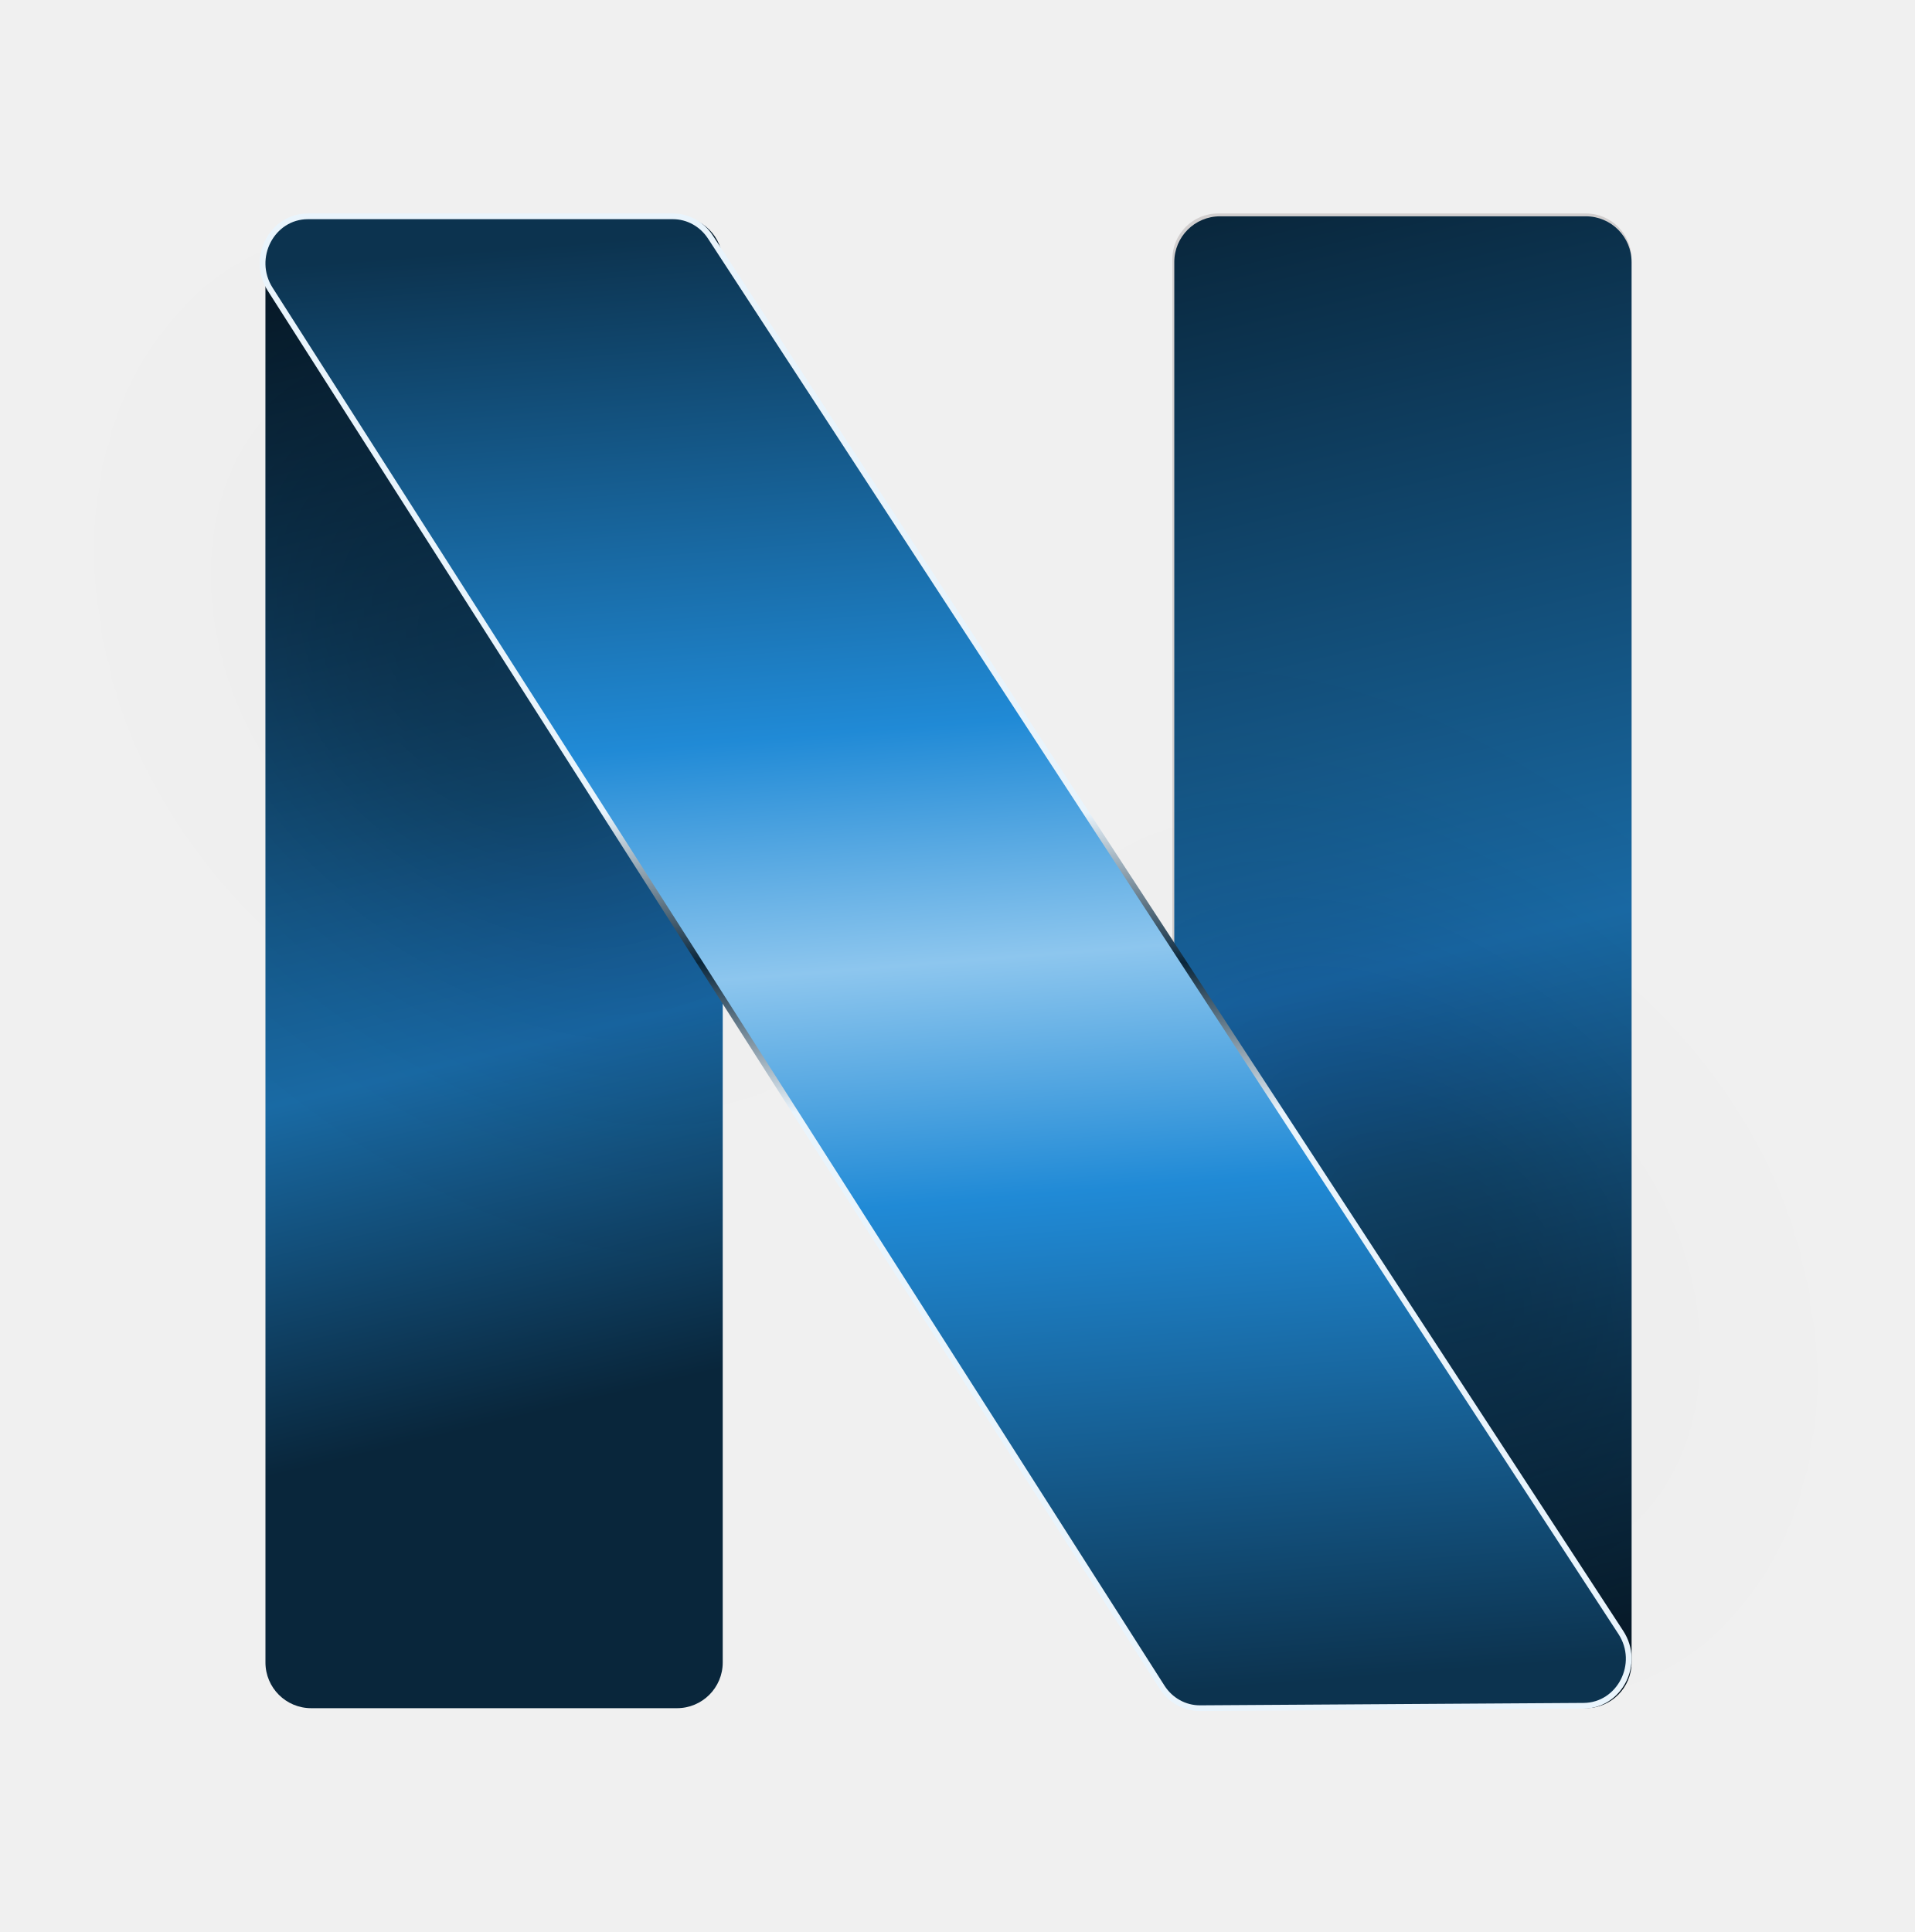
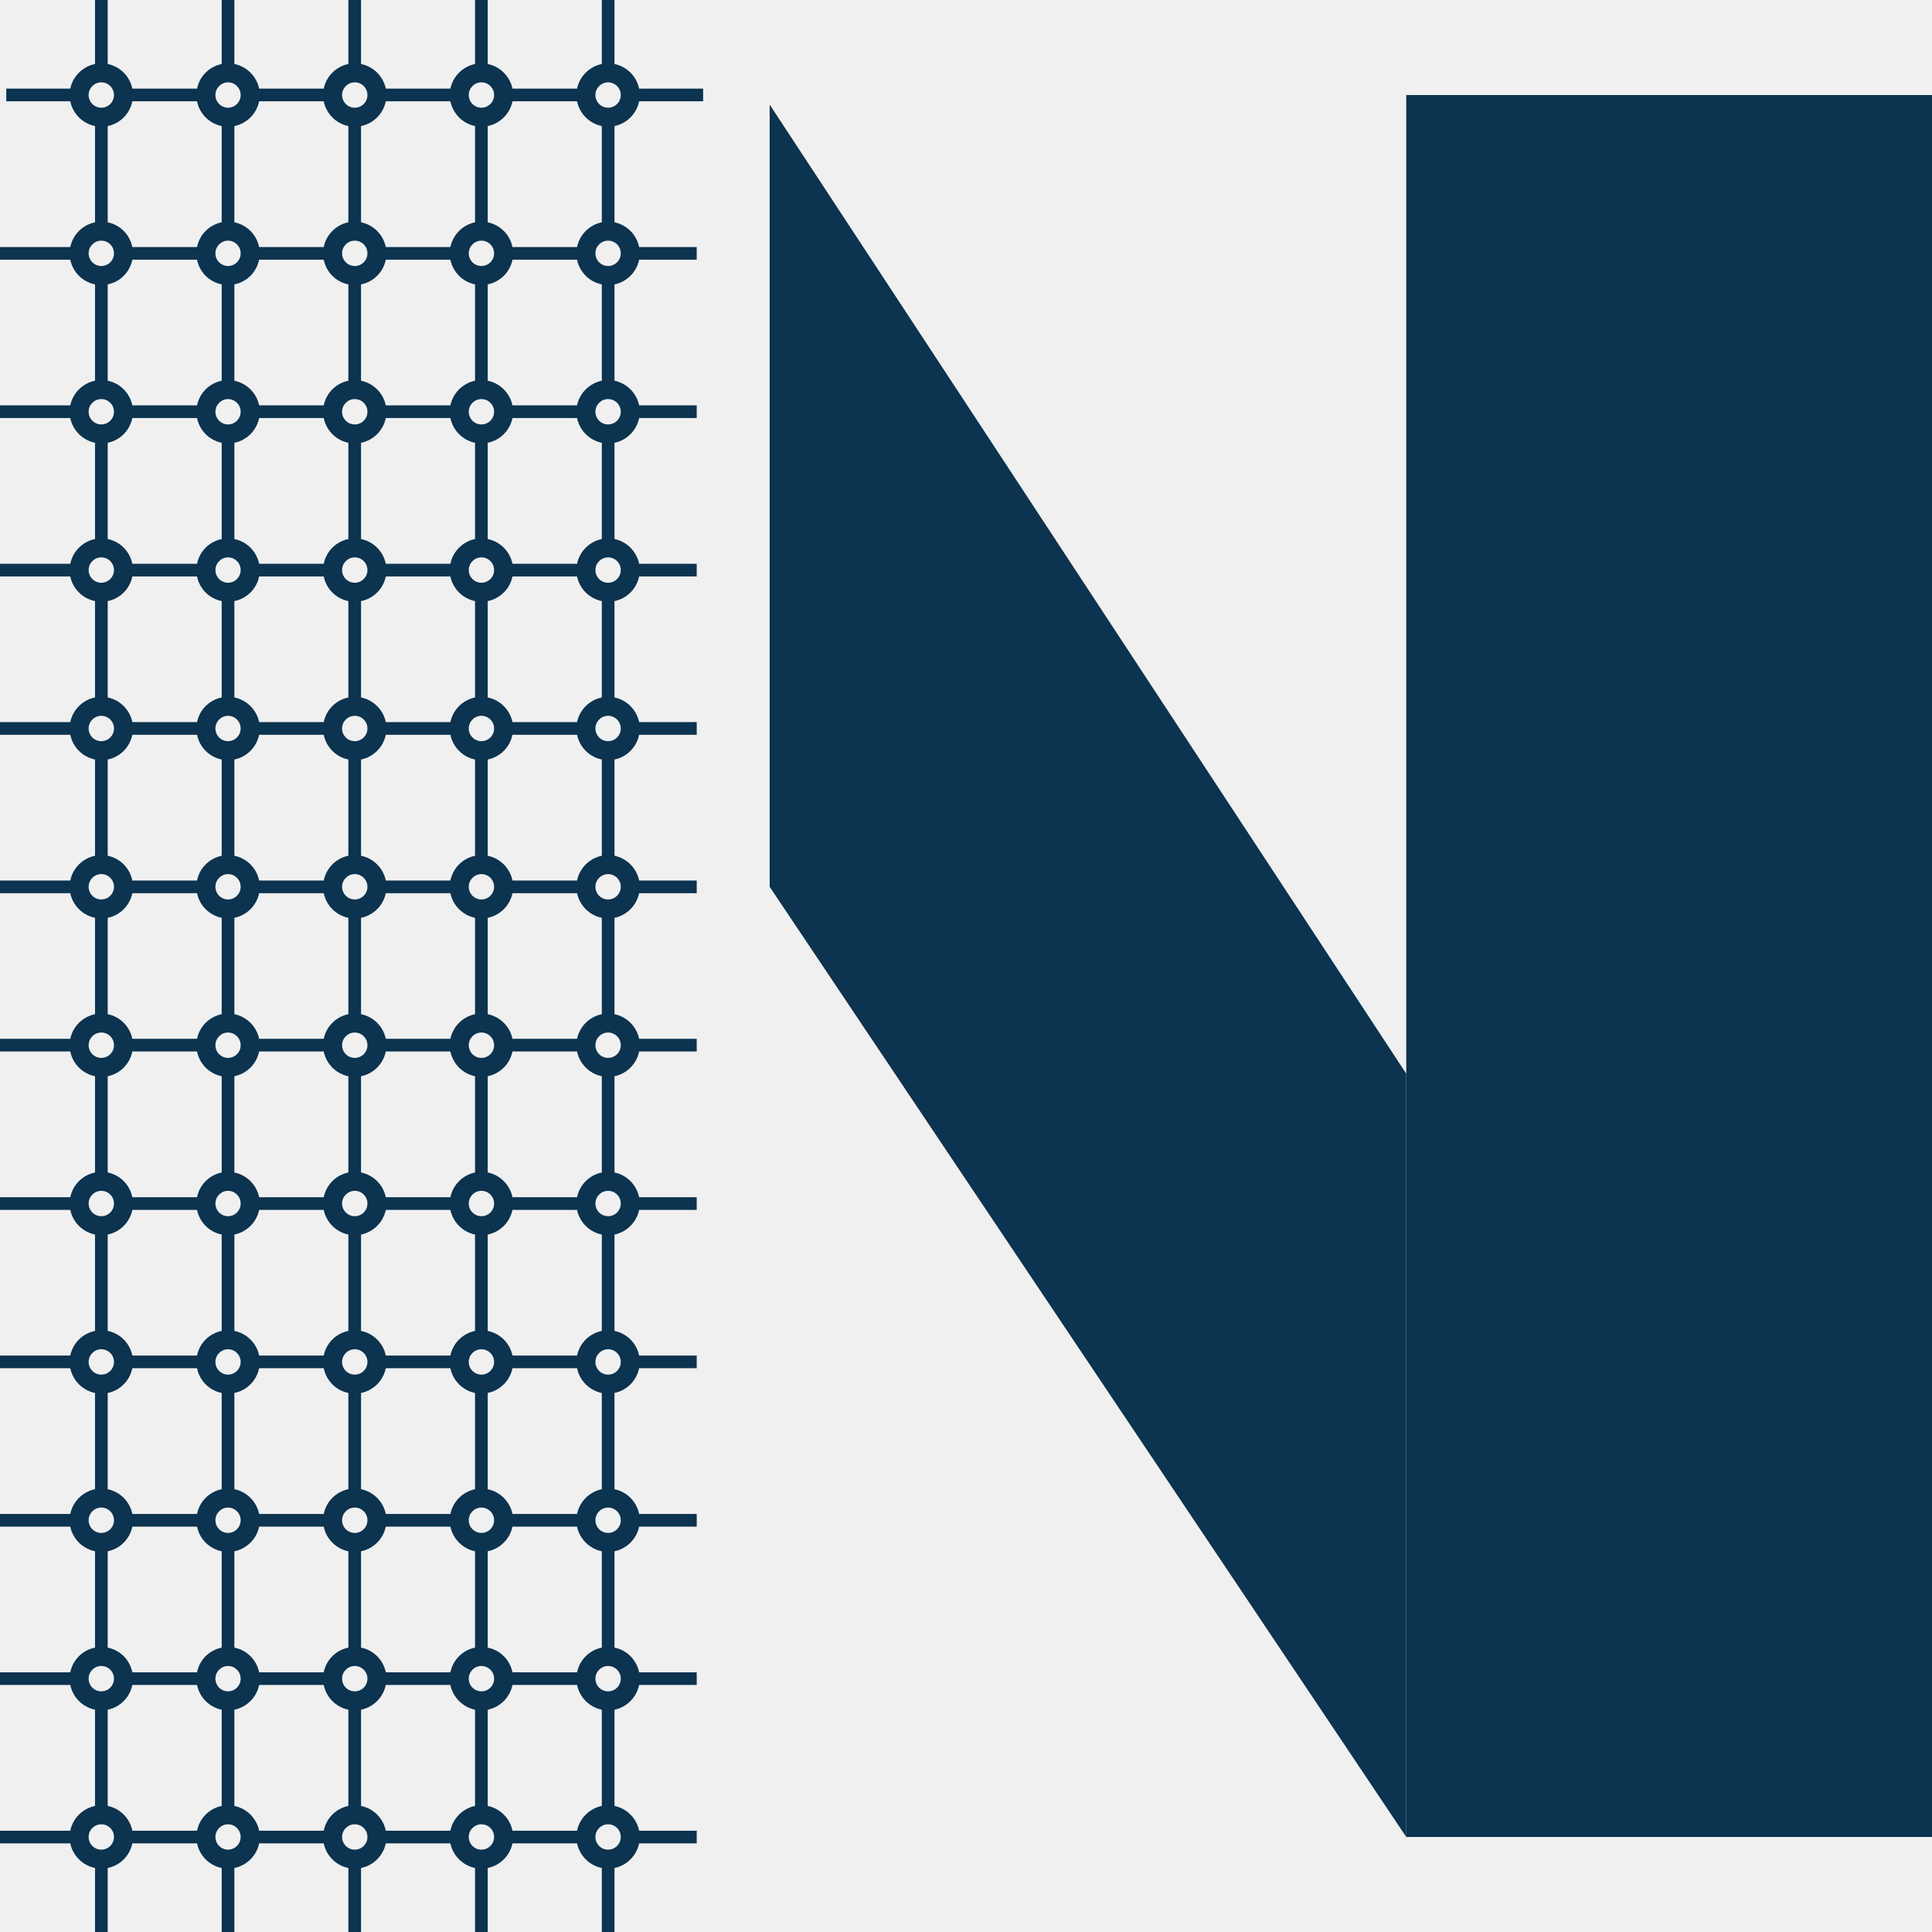
- <svg xmlns="http://www.w3.org/2000/svg" width="335" height="338" viewBox="0 0 335 338" fill="none">
-   <path d="M277.439 37.344H213.104C208.686 37.344 205.104 40.926 205.104 45.344V290.257C205.104 294.675 208.686 298.257 213.104 298.257H277.439C281.857 298.257 285.439 294.675 285.439 290.257V45.344C285.439 40.926 281.857 37.344 277.439 37.344Z" fill="#D2CFCF" />
-   <path d="M277.44 37.844H213.44C209.021 37.844 205.44 41.426 205.44 45.844V290.844C205.44 295.263 209.021 298.844 213.44 298.844H277.44C281.858 298.844 285.44 295.263 285.44 290.844V45.844C285.44 41.426 281.858 37.844 277.44 37.844Z" fill="url(#paint0_linear_932_42)" />
-   <path d="M118.44 37.844H54.44C50.021 37.844 46.44 41.426 46.44 45.844V290.844C46.44 295.263 50.021 298.844 54.44 298.844H118.44C122.858 298.844 126.44 295.263 126.44 290.844V45.844C126.44 41.426 122.858 37.844 118.44 37.844Z" fill="url(#paint1_linear_932_42)" />
-   <g filter="url(#filter0_f_932_42)" style="mix-blend-mode:overlay">
-     <path d="M274.393 227.759L195.063 156.017L274.393 277.386V227.759Z" fill="black" />
+ <svg xmlns="http://www.w3.org/2000/svg" width="16" height="16" viewBox="0 0 16 16" fill="none">
+   <g clip-path="url(#clip0_954_1126)">
+     <mask id="mask0_954_1126" style="mask-type:luminance" maskUnits="userSpaceOnUse" x="0" y="0" width="16" height="16">
+       <path d="M16 0H0V16H16V0Z" fill="white" />
+     </mask>
+     <g mask="url(#mask0_954_1126)">
+       <path d="M16 0.787H11.646V15.213H16V0.787Z" fill="#0C334F" />
+       <path d="M6.374 7.344L11.646 15.213V8.892L6.374 0.866V7.344Z" fill="#0C334F" />
+       <path d="M0.892 0.53C0.995 0.551 1.075 0.632 1.096 0.734H1.632C1.652 0.632 1.733 0.551 1.836 0.53V0H1.941V0.53C2.044 0.551 2.125 0.632 2.146 0.734H2.681C2.702 0.632 2.782 0.551 2.885 0.53V0H2.99V0.53C3.093 0.551 3.174 0.632 3.195 0.734H3.73C3.751 0.632 3.832 0.551 3.934 0.53V0H4.039V0.53C4.142 0.551 4.223 0.632 4.244 0.734H4.779C4.8 0.632 4.881 0.551 4.984 0.53V0H5.089V0.53C5.191 0.551 5.272 0.632 5.293 0.734H5.823V0.839H5.293C5.272 0.942 5.191 1.023 5.089 1.044V1.841C5.191 1.862 5.272 1.943 5.293 2.046H5.77V2.151H5.293C5.272 2.254 5.191 2.335 5.089 2.355V3.153C5.191 3.174 5.272 3.255 5.293 3.357H5.77V3.462H5.293C5.272 3.565 5.191 3.646 5.089 3.667V4.464C5.191 4.485 5.272 4.566 5.293 4.669H5.77V4.774H5.293C5.272 4.877 5.191 4.957 5.089 4.978V5.776C5.191 5.797 5.272 5.878 5.293 5.98H5.77V6.085H5.293C5.272 6.188 5.191 6.269 5.089 6.29V7.087C5.191 7.108 5.272 7.189 5.293 7.292H5.77V7.397H5.293C5.272 7.499 5.191 7.58 5.089 7.601V8.399C5.191 8.42 5.272 8.501 5.293 8.603H5.77V8.708H5.293C5.272 8.811 5.191 8.892 5.089 8.913V9.71C5.191 9.731 5.272 9.812 5.293 9.915H5.77V10.02H5.293C5.272 10.122 5.191 10.203 5.089 10.224V11.022C5.191 11.043 5.272 11.123 5.293 11.226H5.77V11.331H5.293C5.272 11.434 5.191 11.515 5.089 11.536V12.333C5.191 12.354 5.272 12.435 5.293 12.538H5.77V12.643H5.293C5.272 12.745 5.191 12.826 5.089 12.847V13.645C5.191 13.665 5.272 13.746 5.293 13.849H5.77V13.954H5.293C5.272 14.057 5.191 14.138 5.089 14.159V14.956C5.191 14.977 5.272 15.058 5.293 15.161H5.77V15.266H5.293C5.272 15.368 5.191 15.449 5.089 15.47V16H4.984V15.47C4.881 15.449 4.8 15.368 4.779 15.266H4.244C4.223 15.368 4.142 15.449 4.039 15.47V16H3.934V15.47C3.832 15.449 3.751 15.368 3.73 15.266H3.195C3.174 15.368 3.093 15.449 2.99 15.47V16H2.885V15.47C2.782 15.449 2.702 15.368 2.681 15.266H2.146C2.125 15.368 2.044 15.449 1.941 15.47V16H1.836V15.47C1.733 15.449 1.652 15.368 1.632 15.266H1.096C1.075 15.368 0.995 15.449 0.892 15.47V16H0.787V15.47C0.684 15.449 0.603 15.368 0.582 15.266H0V15.161H0.582C0.603 15.058 0.684 14.977 0.787 14.956V14.159C0.684 14.138 0.603 14.057 0.582 13.954H0V13.849H0.582C0.603 13.746 0.684 13.665 0.787 13.645V12.847C0.684 12.826 0.603 12.745 0.582 12.643H0V12.538H0.582C0.603 12.435 0.684 12.354 0.787 12.333V11.536C0.684 11.515 0.603 11.434 0.582 11.331H0V11.226H0.582C0.603 11.123 0.684 11.043 0.787 11.022V10.224C0.684 10.203 0.603 10.122 0.582 10.02H0V9.915H0.582C0.603 9.812 0.684 9.731 0.787 9.71V8.913C0.684 8.892 0.603 8.811 0.582 8.708H0V8.603H0.582C0.603 8.501 0.684 8.42 0.787 8.399V7.601C0.684 7.58 0.603 7.499 0.582 7.397H0V7.292H0.582C0.603 7.189 0.684 7.108 0.787 7.087V6.29C0.684 6.269 0.603 6.188 0.582 6.085H0V5.98H0.582C0.603 5.878 0.684 5.797 0.787 5.776V4.978C0.684 4.957 0.603 4.877 0.582 4.774H0V4.669H0.582C0.603 4.566 0.684 4.485 0.787 4.464V3.667C0.684 3.646 0.603 3.565 0.582 3.462H0V3.357H0.582C0.603 3.255 0.684 3.174 0.787 3.153V2.355C0.684 2.335 0.603 2.254 0.582 2.151H0V2.046H0.582C0.603 1.943 0.684 1.862 0.787 1.841V1.044C0.684 1.023 0.603 0.942 0.582 0.839H0.052V0.734H0.582C0.603 0.632 0.684 0.551 0.787 0.53V0H0.892V0.53ZM0.839 15.108C0.781 15.108 0.734 15.155 0.734 15.213C0.734 15.271 0.781 15.318 0.839 15.318C0.897 15.318 0.944 15.271 0.944 15.213C0.944 15.155 0.897 15.108 0.839 15.108ZM1.889 15.108C1.831 15.108 1.784 15.155 1.784 15.213C1.784 15.271 1.831 15.318 1.889 15.318C1.946 15.318 1.993 15.271 1.993 15.213C1.993 15.155 1.946 15.108 1.889 15.108ZM2.938 15.108C2.88 15.108 2.833 15.155 2.833 15.213C2.833 15.271 2.88 15.318 2.938 15.318C2.996 15.318 3.043 15.271 3.043 15.213C3.043 15.155 2.996 15.108 2.938 15.108ZM3.987 15.108C3.929 15.108 3.882 15.155 3.882 15.213C3.882 15.271 3.929 15.318 3.987 15.318C4.045 15.318 4.092 15.271 4.092 15.213C4.092 15.155 4.045 15.108 3.987 15.108ZM5.036 15.108C4.978 15.108 4.931 15.155 4.931 15.213C4.931 15.271 4.978 15.318 5.036 15.318C5.094 15.318 5.141 15.271 5.141 15.213C5.141 15.155 5.094 15.108 5.036 15.108ZM1.096 13.954C1.075 14.057 0.995 14.138 0.892 14.159V14.956C0.995 14.977 1.075 15.058 1.096 15.161H1.632C1.652 15.058 1.733 14.977 1.836 14.956V14.159C1.733 14.138 1.652 14.057 1.632 13.954H1.096ZM2.146 13.954C2.125 14.057 2.044 14.138 1.941 14.159V14.956C2.044 14.977 2.125 15.058 2.146 15.161H2.681C2.702 15.058 2.782 14.977 2.885 14.956V14.159C2.782 14.138 2.702 14.057 2.681 13.954H2.146ZM3.195 13.954C3.174 14.057 3.093 14.138 2.99 14.159V14.956C3.093 14.977 3.174 15.058 3.195 15.161H3.73C3.751 15.058 3.832 14.977 3.934 14.956V14.159C3.832 14.138 3.751 14.057 3.73 13.954H3.195ZM4.244 13.954C4.223 14.057 4.142 14.138 4.039 14.159V14.956C4.142 14.977 4.223 15.058 4.244 15.161H4.779C4.8 15.058 4.881 14.977 4.984 14.956V14.159C4.881 14.138 4.8 14.057 4.779 13.954H4.244ZM0.839 13.797C0.781 13.797 0.734 13.844 0.734 13.902C0.734 13.96 0.781 14.007 0.839 14.007C0.897 14.007 0.944 13.96 0.944 13.902C0.944 13.844 0.897 13.797 0.839 13.797ZM1.889 13.797C1.831 13.797 1.784 13.844 1.784 13.902C1.784 13.96 1.831 14.007 1.889 14.007C1.946 14.007 1.993 13.96 1.993 13.902C1.993 13.844 1.946 13.797 1.889 13.797ZM2.938 13.797C2.88 13.797 2.833 13.844 2.833 13.902C2.833 13.96 2.88 14.007 2.938 14.007C2.996 14.007 3.043 13.96 3.043 13.902C3.043 13.844 2.996 13.797 2.938 13.797ZM3.987 13.797C3.929 13.797 3.882 13.844 3.882 13.902C3.882 13.96 3.929 14.007 3.987 14.007C4.045 14.007 4.092 13.96 4.092 13.902C4.092 13.844 4.045 13.797 3.987 13.797ZM5.036 13.797C4.978 13.797 4.931 13.844 4.931 13.902C4.931 13.96 4.978 14.007 5.036 14.007C5.094 14.007 5.141 13.96 5.141 13.902C5.141 13.844 5.094 13.797 5.036 13.797ZM1.096 12.643C1.075 12.745 0.995 12.826 0.892 12.847V13.645C0.995 13.665 1.075 13.746 1.096 13.849H1.632C1.652 13.746 1.733 13.665 1.836 13.645V12.847C1.733 12.826 1.652 12.745 1.632 12.643H1.096ZM2.146 12.643C2.125 12.745 2.044 12.826 1.941 12.847V13.645C2.044 13.665 2.125 13.746 2.146 13.849H2.681C2.702 13.746 2.782 13.665 2.885 13.645V12.847C2.782 12.826 2.702 12.745 2.681 12.643H2.146ZM3.195 12.643C3.174 12.745 3.093 12.826 2.99 12.847V13.645C3.093 13.665 3.174 13.746 3.195 13.849H3.73C3.751 13.746 3.832 13.665 3.934 13.645V12.847C3.832 12.826 3.751 12.745 3.73 12.643H3.195ZM4.244 12.643C4.223 12.745 4.142 12.826 4.039 12.847V13.645C4.142 13.665 4.223 13.746 4.244 13.849H4.779C4.8 13.746 4.881 13.665 4.984 13.645V12.847C4.881 12.826 4.8 12.745 4.779 12.643H4.244ZM0.839 12.485C0.781 12.485 0.734 12.532 0.734 12.59C0.734 12.648 0.781 12.695 0.839 12.695C0.897 12.695 0.944 12.648 0.944 12.59C0.944 12.532 0.897 12.485 0.839 12.485ZM1.889 12.485C1.831 12.485 1.784 12.532 1.784 12.59C1.784 12.648 1.831 12.695 1.889 12.695C1.946 12.695 1.993 12.648 1.993 12.59C1.993 12.532 1.946 12.485 1.889 12.485ZM2.938 12.485C2.88 12.485 2.833 12.532 2.833 12.59C2.833 12.648 2.88 12.695 2.938 12.695C2.996 12.695 3.043 12.648 3.043 12.59C3.043 12.532 2.996 12.485 2.938 12.485ZM3.987 12.485C3.929 12.485 3.882 12.532 3.882 12.59C3.882 12.648 3.929 12.695 3.987 12.695C4.045 12.695 4.092 12.648 4.092 12.59C4.092 12.532 4.045 12.485 3.987 12.485ZM5.036 12.485C4.978 12.485 4.931 12.532 4.931 12.59C4.931 12.648 4.978 12.695 5.036 12.695C5.094 12.695 5.141 12.648 5.141 12.59C5.141 12.532 5.094 12.485 5.036 12.485ZM1.096 11.331C1.075 11.434 0.995 11.515 0.892 11.536V12.333C0.995 12.354 1.075 12.435 1.096 12.538H1.632C1.652 12.435 1.733 12.354 1.836 12.333V11.536C1.733 11.515 1.652 11.434 1.632 11.331H1.096ZM2.146 11.331C2.125 11.434 2.044 11.515 1.941 11.536V12.333C2.044 12.354 2.125 12.435 2.146 12.538H2.681C2.702 12.435 2.782 12.354 2.885 12.333V11.536C2.782 11.515 2.702 11.434 2.681 11.331H2.146ZM3.195 11.331C3.174 11.434 3.093 11.515 2.99 11.536V12.333C3.093 12.354 3.174 12.435 3.195 12.538H3.73C3.751 12.435 3.832 12.354 3.934 12.333V11.536C3.832 11.515 3.751 11.434 3.73 11.331H3.195ZM4.244 11.331C4.223 11.434 4.142 11.515 4.039 11.536V12.333C4.142 12.354 4.223 12.435 4.244 12.538H4.779C4.8 12.435 4.881 12.354 4.984 12.333V11.536C4.881 11.515 4.8 11.434 4.779 11.331H4.244ZM0.839 11.174C0.781 11.174 0.734 11.221 0.734 11.279C0.734 11.337 0.781 11.384 0.839 11.384C0.897 11.384 0.944 11.337 0.944 11.279C0.944 11.221 0.897 11.174 0.839 11.174ZM1.889 11.174C1.831 11.174 1.784 11.221 1.784 11.279C1.784 11.337 1.831 11.384 1.889 11.384C1.946 11.384 1.993 11.337 1.993 11.279C1.993 11.221 1.946 11.174 1.889 11.174ZM2.938 11.174C2.88 11.174 2.833 11.221 2.833 11.279C2.833 11.337 2.88 11.384 2.938 11.384C2.996 11.384 3.043 11.337 3.043 11.279C3.043 11.221 2.996 11.174 2.938 11.174ZM3.987 11.174C3.929 11.174 3.882 11.221 3.882 11.279C3.882 11.337 3.929 11.384 3.987 11.384C4.045 11.384 4.092 11.337 4.092 11.279C4.092 11.221 4.045 11.174 3.987 11.174ZM5.036 11.174C4.978 11.174 4.931 11.221 4.931 11.279C4.931 11.337 4.978 11.384 5.036 11.384C5.094 11.384 5.141 11.337 5.141 11.279C5.141 11.221 5.094 11.174 5.036 11.174ZM1.096 10.02C1.075 10.122 0.995 10.203 0.892 10.224V11.022C0.995 11.043 1.075 11.123 1.096 11.226H1.632C1.652 11.123 1.733 11.043 1.836 11.022V10.224C1.733 10.203 1.652 10.122 1.632 10.02H1.096ZM2.146 10.02C2.125 10.122 2.044 10.203 1.941 10.224V11.022C2.044 11.043 2.125 11.123 2.146 11.226H2.681C2.702 11.123 2.782 11.043 2.885 11.022V10.224C2.782 10.203 2.702 10.122 2.681 10.02H2.146ZM3.195 10.02C3.174 10.122 3.093 10.203 2.99 10.224V11.022C3.093 11.043 3.174 11.123 3.195 11.226H3.73C3.751 11.123 3.832 11.043 3.934 11.022V10.224C3.832 10.203 3.751 10.122 3.73 10.02H3.195ZM4.244 10.02C4.223 10.122 4.142 10.203 4.039 10.224V11.022C4.142 11.043 4.223 11.123 4.244 11.226H4.779C4.8 11.123 4.881 11.043 4.984 11.022V10.224C4.881 10.203 4.8 10.122 4.779 10.02H4.244ZM0.839 9.862C0.781 9.862 0.734 9.909 0.734 9.967C0.734 10.025 0.781 10.072 0.839 10.072C0.897 10.072 0.944 10.025 0.944 9.967C0.944 9.909 0.897 9.862 0.839 9.862ZM1.889 9.862C1.831 9.862 1.784 9.909 1.784 9.967C1.784 10.025 1.831 10.072 1.889 10.072C1.946 10.072 1.993 10.025 1.993 9.967C1.993 9.909 1.946 9.862 1.889 9.862ZM2.938 9.862C2.88 9.862 2.833 9.909 2.833 9.967C2.833 10.025 2.88 10.072 2.938 10.072C2.996 10.072 3.043 10.025 3.043 9.967C3.043 9.909 2.996 9.862 2.938 9.862ZM3.987 9.862C3.929 9.862 3.882 9.909 3.882 9.967C3.882 10.025 3.929 10.072 3.987 10.072C4.045 10.072 4.092 10.025 4.092 9.967C4.092 9.909 4.045 9.862 3.987 9.862ZM5.036 9.862C4.978 9.862 4.931 9.909 4.931 9.967C4.931 10.025 4.978 10.072 5.036 10.072C5.094 10.072 5.141 10.025 5.141 9.967C5.141 9.909 5.094 9.862 5.036 9.862ZM1.096 8.708C1.075 8.811 0.995 8.892 0.892 8.913V9.71C0.995 9.731 1.075 9.812 1.096 9.915H1.632C1.652 9.812 1.733 9.731 1.836 9.71V8.913C1.733 8.892 1.652 8.811 1.632 8.708H1.096ZM2.146 8.708C2.125 8.811 2.044 8.892 1.941 8.913V9.71C2.044 9.731 2.125 9.812 2.146 9.915H2.681C2.702 9.812 2.782 9.731 2.885 9.71V8.913C2.782 8.892 2.702 8.811 2.681 8.708H2.146ZM3.195 8.708C3.174 8.811 3.093 8.892 2.99 8.913V9.71C3.093 9.731 3.174 9.812 3.195 9.915H3.73C3.751 9.812 3.832 9.731 3.934 9.71V8.913C3.832 8.892 3.751 8.811 3.73 8.708H3.195ZM4.244 8.708C4.223 8.811 4.142 8.892 4.039 8.913V9.71C4.142 9.731 4.223 9.812 4.244 9.915H4.779C4.8 9.812 4.881 9.731 4.984 9.71V8.913C4.881 8.892 4.8 8.811 4.779 8.708H4.244ZM0.839 8.551C0.781 8.551 0.734 8.598 0.734 8.656C0.734 8.714 0.781 8.761 0.839 8.761C0.897 8.761 0.944 8.714 0.944 8.656C0.944 8.598 0.897 8.551 0.839 8.551ZM1.889 8.551C1.831 8.551 1.784 8.598 1.784 8.656C1.784 8.714 1.831 8.761 1.889 8.761C1.946 8.761 1.993 8.714 1.993 8.656C1.993 8.598 1.946 8.551 1.889 8.551ZM2.938 8.551C2.88 8.551 2.833 8.598 2.833 8.656C2.833 8.714 2.88 8.761 2.938 8.761C2.996 8.761 3.043 8.714 3.043 8.656C3.043 8.598 2.996 8.551 2.938 8.551ZM3.987 8.551C3.929 8.551 3.882 8.598 3.882 8.656C3.882 8.714 3.929 8.761 3.987 8.761C4.045 8.761 4.092 8.714 4.092 8.656C4.092 8.598 4.045 8.551 3.987 8.551ZM5.036 8.551C4.978 8.551 4.931 8.598 4.931 8.656C4.931 8.714 4.978 8.761 5.036 8.761C5.094 8.761 5.141 8.714 5.141 8.656C5.141 8.598 5.094 8.551 5.036 8.551ZM1.096 7.397C1.075 7.499 0.995 7.58 0.892 7.601V8.399C0.995 8.42 1.075 8.501 1.096 8.603H1.632C1.652 8.501 1.733 8.42 1.836 8.399V7.601C1.733 7.58 1.652 7.499 1.632 7.397H1.096ZM2.146 7.397C2.125 7.499 2.044 7.58 1.941 7.601V8.399C2.044 8.42 2.125 8.501 2.146 8.603H2.681C2.702 8.501 2.782 8.42 2.885 8.399V7.601C2.782 7.58 2.702 7.499 2.681 7.397H2.146ZM3.195 7.397C3.174 7.499 3.093 7.58 2.99 7.601V8.399C3.093 8.42 3.174 8.501 3.195 8.603H3.73C3.751 8.501 3.832 8.42 3.934 8.399V7.601C3.832 7.58 3.751 7.499 3.73 7.397H3.195ZM4.244 7.397C4.223 7.499 4.142 7.58 4.039 7.601V8.399C4.142 8.42 4.223 8.501 4.244 8.603H4.779C4.8 8.501 4.881 8.42 4.984 8.399V7.601C4.881 7.58 4.8 7.499 4.779 7.397H4.244ZM0.839 7.239C0.781 7.239 0.734 7.286 0.734 7.344C0.734 7.402 0.781 7.449 0.839 7.449C0.897 7.449 0.944 7.402 0.944 7.344C0.944 7.286 0.897 7.239 0.839 7.239ZM1.889 7.239C1.831 7.239 1.784 7.286 1.784 7.344C1.784 7.402 1.831 7.449 1.889 7.449C1.946 7.449 1.993 7.402 1.993 7.344C1.993 7.286 1.946 7.239 1.889 7.239ZM2.938 7.239C2.88 7.239 2.833 7.286 2.833 7.344C2.833 7.402 2.88 7.449 2.938 7.449C2.996 7.449 3.043 7.402 3.043 7.344C3.043 7.286 2.996 7.239 2.938 7.239ZM3.987 7.239C3.929 7.239 3.882 7.286 3.882 7.344C3.882 7.402 3.929 7.449 3.987 7.449C4.045 7.449 4.092 7.402 4.092 7.344C4.092 7.286 4.045 7.239 3.987 7.239ZM5.036 7.239C4.978 7.239 4.931 7.286 4.931 7.344C4.931 7.402 4.978 7.449 5.036 7.449C5.094 7.449 5.141 7.402 5.141 7.344C5.141 7.286 5.094 7.239 5.036 7.239ZM1.096 6.085C1.075 6.188 0.995 6.269 0.892 6.29V7.087C0.995 7.108 1.075 7.189 1.096 7.292H1.632C1.652 7.189 1.733 7.108 1.836 7.087V6.29C1.733 6.269 1.652 6.188 1.632 6.085H1.096ZM2.146 6.085C2.125 6.188 2.044 6.269 1.941 6.29V7.087C2.044 7.108 2.125 7.189 2.146 7.292H2.681C2.702 7.189 2.782 7.108 2.885 7.087V6.29C2.782 6.269 2.702 6.188 2.681 6.085H2.146ZM3.195 6.085C3.174 6.188 3.093 6.269 2.99 6.29V7.087C3.093 7.108 3.174 7.189 3.195 7.292H3.73C3.751 7.189 3.832 7.108 3.934 7.087V6.29C3.832 6.269 3.751 6.188 3.73 6.085H3.195ZM4.244 6.085C4.223 6.188 4.142 6.269 4.039 6.29V7.087C4.142 7.108 4.223 7.189 4.244 7.292H4.779C4.8 7.189 4.881 7.108 4.984 7.087V6.29C4.881 6.269 4.8 6.188 4.779 6.085H4.244ZM0.839 5.928C0.781 5.928 0.734 5.975 0.734 6.033C0.734 6.091 0.781 6.138 0.839 6.138C0.897 6.138 0.944 6.091 0.944 6.033C0.944 5.975 0.897 5.928 0.839 5.928ZM1.889 5.928C1.831 5.928 1.784 5.975 1.784 6.033C1.784 6.091 1.831 6.138 1.889 6.138C1.946 6.138 1.993 6.091 1.993 6.033C1.993 5.975 1.946 5.928 1.889 5.928ZM2.938 5.928C2.88 5.928 2.833 5.975 2.833 6.033C2.833 6.091 2.88 6.138 2.938 6.138C2.996 6.138 3.043 6.091 3.043 6.033C3.043 5.975 2.996 5.928 2.938 5.928ZM3.987 5.928C3.929 5.928 3.882 5.975 3.882 6.033C3.882 6.091 3.929 6.138 3.987 6.138C4.045 6.138 4.092 6.091 4.092 6.033C4.092 5.975 4.045 5.928 3.987 5.928ZM5.036 5.928C4.978 5.928 4.931 5.975 4.931 6.033C4.931 6.091 4.978 6.138 5.036 6.138C5.094 6.138 5.141 6.091 5.141 6.033C5.141 5.975 5.094 5.928 5.036 5.928ZM1.096 4.774C1.075 4.877 0.995 4.957 0.892 4.978V5.776C0.995 5.797 1.075 5.878 1.096 5.98H1.632C1.652 5.878 1.733 5.797 1.836 5.776V4.978C1.733 4.957 1.652 4.877 1.632 4.774H1.096ZM2.146 4.774C2.125 4.877 2.044 4.957 1.941 4.978V5.776C2.044 5.797 2.125 5.878 2.146 5.98H2.681C2.702 5.878 2.782 5.797 2.885 5.776V4.978C2.782 4.957 2.702 4.877 2.681 4.774H2.146ZM3.195 4.774C3.174 4.877 3.093 4.957 2.99 4.978V5.776C3.093 5.797 3.174 5.878 3.195 5.98H3.73C3.751 5.878 3.832 5.797 3.934 5.776V4.978C3.832 4.957 3.751 4.877 3.73 4.774H3.195ZM4.244 4.774C4.223 4.877 4.142 4.957 4.039 4.978V5.776C4.142 5.797 4.223 5.878 4.244 5.98H4.779C4.8 5.878 4.881 5.797 4.984 5.776V4.978C4.881 4.957 4.8 4.877 4.779 4.774H4.244ZM0.839 4.616C0.781 4.616 0.734 4.663 0.734 4.721C0.734 4.779 0.781 4.826 0.839 4.826C0.897 4.826 0.944 4.779 0.944 4.721C0.944 4.663 0.897 4.616 0.839 4.616ZM1.889 4.616C1.831 4.616 1.784 4.663 1.784 4.721C1.784 4.779 1.831 4.826 1.889 4.826C1.946 4.826 1.993 4.779 1.993 4.721C1.993 4.663 1.946 4.616 1.889 4.616ZM2.938 4.616C2.88 4.616 2.833 4.663 2.833 4.721C2.833 4.779 2.88 4.826 2.938 4.826C2.996 4.826 3.043 4.779 3.043 4.721C3.043 4.663 2.996 4.616 2.938 4.616ZM3.987 4.616C3.929 4.616 3.882 4.663 3.882 4.721C3.882 4.779 3.929 4.826 3.987 4.826C4.045 4.826 4.092 4.779 4.092 4.721C4.092 4.663 4.045 4.616 3.987 4.616ZM5.036 4.616C4.978 4.616 4.931 4.663 4.931 4.721C4.931 4.779 4.978 4.826 5.036 4.826C5.094 4.826 5.141 4.779 5.141 4.721C5.141 4.663 5.094 4.616 5.036 4.616ZM1.096 3.462C1.075 3.565 0.995 3.646 0.892 3.667V4.464C0.995 4.485 1.075 4.566 1.096 4.669H1.632C1.652 4.566 1.733 4.485 1.836 4.464V3.667C1.733 3.646 1.652 3.565 1.632 3.462H1.096ZM2.146 3.462C2.125 3.565 2.044 3.646 1.941 3.667V4.464C2.044 4.485 2.125 4.566 2.146 4.669H2.681C2.702 4.566 2.782 4.485 2.885 4.464V3.667C2.782 3.646 2.702 3.565 2.681 3.462H2.146ZM3.195 3.462C3.174 3.565 3.093 3.646 2.99 3.667V4.464C3.093 4.485 3.174 4.566 3.195 4.669H3.73C3.751 4.566 3.832 4.485 3.934 4.464V3.667C3.832 3.646 3.751 3.565 3.73 3.462H3.195ZM4.244 3.462C4.223 3.565 4.142 3.646 4.039 3.667V4.464C4.142 4.485 4.223 4.566 4.244 4.669H4.779C4.8 4.566 4.881 4.485 4.984 4.464V3.667C4.881 3.646 4.8 3.565 4.779 3.462H4.244ZM0.839 3.305C0.781 3.305 0.734 3.352 0.734 3.41C0.734 3.468 0.781 3.515 0.839 3.515C0.897 3.515 0.944 3.468 0.944 3.41C0.944 3.352 0.897 3.305 0.839 3.305ZM1.889 3.305C1.831 3.305 1.784 3.352 1.784 3.41C1.784 3.468 1.831 3.515 1.889 3.515C1.946 3.515 1.993 3.468 1.993 3.41C1.993 3.352 1.946 3.305 1.889 3.305ZM2.938 3.305C2.88 3.305 2.833 3.352 2.833 3.41C2.833 3.468 2.88 3.515 2.938 3.515C2.996 3.515 3.043 3.468 3.043 3.41C3.043 3.352 2.996 3.305 2.938 3.305ZM3.987 3.305C3.929 3.305 3.882 3.352 3.882 3.41C3.882 3.468 3.929 3.515 3.987 3.515C4.045 3.515 4.092 3.468 4.092 3.41C4.092 3.352 4.045 3.305 3.987 3.305ZM5.036 3.305C4.978 3.305 4.931 3.352 4.931 3.41C4.931 3.468 4.978 3.515 5.036 3.515C5.094 3.515 5.141 3.468 5.141 3.41C5.141 3.352 5.094 3.305 5.036 3.305ZM1.096 2.151C1.075 2.254 0.995 2.335 0.892 2.355V3.153C0.995 3.174 1.075 3.255 1.096 3.357H1.632C1.652 3.255 1.733 3.174 1.836 3.153V2.355C1.733 2.335 1.652 2.254 1.632 2.151H1.096ZM2.146 2.151C2.125 2.254 2.044 2.335 1.941 2.355V3.153C2.044 3.174 2.125 3.255 2.146 3.357H2.681C2.702 3.255 2.782 3.174 2.885 3.153V2.355C2.782 2.335 2.702 2.254 2.681 2.151H2.146ZM3.195 2.151C3.174 2.254 3.093 2.335 2.99 2.355V3.153C3.093 3.174 3.174 3.255 3.195 3.357H3.73C3.751 3.255 3.832 3.174 3.934 3.153V2.355C3.832 2.335 3.751 2.254 3.73 2.151H3.195ZM4.244 2.151C4.223 2.254 4.142 2.335 4.039 2.355V3.153C4.142 3.174 4.223 3.255 4.244 3.357H4.779C4.8 3.255 4.881 3.174 4.984 3.153V2.355C4.881 2.335 4.8 2.254 4.779 2.151H4.244ZM0.839 1.993C0.781 1.993 0.734 2.04 0.734 2.098C0.734 2.156 0.781 2.203 0.839 2.203C0.897 2.203 0.944 2.156 0.944 2.098C0.944 2.04 0.897 1.993 0.839 1.993ZM1.889 1.993C1.831 1.993 1.784 2.04 1.784 2.098C1.784 2.156 1.831 2.203 1.889 2.203C1.946 2.203 1.993 2.156 1.993 2.098C1.993 2.04 1.946 1.993 1.889 1.993ZM2.938 1.993C2.88 1.993 2.833 2.04 2.833 2.098C2.833 2.156 2.88 2.203 2.938 2.203C2.996 2.203 3.043 2.156 3.043 2.098C3.043 2.04 2.996 1.993 2.938 1.993ZM3.987 1.993C3.929 1.993 3.882 2.04 3.882 2.098C3.882 2.156 3.929 2.203 3.987 2.203C4.045 2.203 4.092 2.156 4.092 2.098C4.092 2.04 4.045 1.993 3.987 1.993ZM5.036 1.993C4.978 1.993 4.931 2.04 4.931 2.098C4.931 2.156 4.978 2.203 5.036 2.203C5.094 2.203 5.141 2.156 5.141 2.098C5.141 2.04 5.094 1.993 5.036 1.993ZM1.096 0.839C1.075 0.942 0.995 1.023 0.892 1.044V1.841C0.995 1.862 1.075 1.943 1.096 2.046H1.632C1.652 1.943 1.733 1.862 1.836 1.841V1.044C1.733 1.023 1.652 0.942 1.632 0.839H1.096ZM2.146 0.839C2.125 0.942 2.044 1.023 1.941 1.044V1.841C2.044 1.862 2.125 1.943 2.146 2.046H2.681C2.702 1.943 2.782 1.862 2.885 1.841V1.044C2.782 1.023 2.702 0.942 2.681 0.839H2.146ZM3.195 0.839C3.174 0.942 3.093 1.023 2.99 1.044V1.841C3.093 1.862 3.174 1.943 3.195 2.046H3.73C3.751 1.943 3.832 1.862 3.934 1.841V1.044C3.832 1.023 3.751 0.942 3.73 0.839H3.195ZM4.244 0.839C4.223 0.942 4.142 1.023 4.039 1.044V1.841C4.142 1.862 4.223 1.943 4.244 2.046H4.779C4.8 1.943 4.881 1.862 4.984 1.841V1.044C4.881 1.023 4.8 0.942 4.779 0.839H4.244ZM0.839 0.682C0.781 0.682 0.734 0.729 0.734 0.787C0.734 0.845 0.781 0.892 0.839 0.892C0.897 0.892 0.944 0.845 0.944 0.787C0.944 0.729 0.897 0.682 0.839 0.682ZM1.889 0.682C1.831 0.682 1.784 0.729 1.784 0.787C1.784 0.845 1.831 0.892 1.889 0.892C1.946 0.892 1.993 0.845 1.993 0.787C1.993 0.729 1.946 0.682 1.889 0.682ZM2.938 0.682C2.88 0.682 2.833 0.729 2.833 0.787C2.833 0.845 2.88 0.892 2.938 0.892C2.996 0.892 3.043 0.845 3.043 0.787C3.043 0.729 2.996 0.682 2.938 0.682ZM3.987 0.682C3.929 0.682 3.882 0.729 3.882 0.787C3.882 0.845 3.929 0.892 3.987 0.892C4.045 0.892 4.092 0.845 4.092 0.787C4.092 0.729 4.045 0.682 3.987 0.682ZM5.036 0.682C4.978 0.682 4.931 0.729 4.931 0.787C4.931 0.845 4.978 0.892 5.036 0.892C5.094 0.892 5.141 0.845 5.141 0.787C5.141 0.729 5.094 0.682 5.036 0.682Z" fill="#0C334F" />
+     </g>
  </g>
-   <g filter="url(#filter1_f_932_42)" style="mix-blend-mode:overlay">
-     <path d="M60 109.627L139.331 181.369L60 60V109.627Z" fill="black" />
-   </g>
-   <path d="M53.882 37.844H117.713C120.339 37.845 122.802 39.195 124.279 41.46L283.563 285.595C287.13 291.062 283.349 298.385 277.044 298.424L209.958 298.844C207.285 298.861 204.778 297.479 203.297 295.158L47.269 50.603C43.766 45.112 47.592 37.844 53.882 37.844Z" fill="url(#paint2_linear_932_42)" stroke="url(#paint3_linear_932_42)" />
  <defs>
-     <filter id="filter0_f_932_42" x="135.063" y="96.016" width="199.331" height="241.369" filterUnits="userSpaceOnUse" color-interpolation-filters="sRGB">
-       <feFlood flood-opacity="0" result="BackgroundImageFix" />
-       <feBlend mode="normal" in="SourceGraphic" in2="BackgroundImageFix" result="shape" />
-       <feGaussianBlur stdDeviation="30" result="effect1_foregroundBlur_932_42" />
-     </filter>
-     <filter id="filter1_f_932_42" x="0" y="0" width="199.331" height="241.369" filterUnits="userSpaceOnUse" color-interpolation-filters="sRGB">
-       <feFlood flood-opacity="0" result="BackgroundImageFix" />
-       <feBlend mode="normal" in="SourceGraphic" in2="BackgroundImageFix" result="shape" />
-       <feGaussianBlur stdDeviation="30" result="effect1_foregroundBlur_932_42" />
-     </filter>
-     <linearGradient id="paint0_linear_932_42" x1="205.773" y1="37.844" x2="269.107" y2="302.835" gradientUnits="userSpaceOnUse">
-       <stop stop-color="#09263B" />
-       <stop offset="0.5" stop-color="#196AA4" />
-       <stop offset="1" stop-color="#05131E" />
-     </linearGradient>
-     <linearGradient id="paint1_linear_932_42" x1="46.44" y1="37.844" x2="109.774" y2="302.835" gradientUnits="userSpaceOnUse">
-       <stop stop-color="#05131E" />
-       <stop offset="0.557" stop-color="#196AA4" />
-       <stop offset="0.788" stop-color="#09263B" />
-     </linearGradient>
-     <linearGradient id="paint2_linear_932_42" x1="165.439" y1="37.344" x2="186.125" y2="297.701" gradientUnits="userSpaceOnUse">
-       <stop stop-color="#0C334F" />
-       <stop offset="0.341" stop-color="#208AD6" />
-       <stop offset="0.5" stop-color="#8DC6EE" />
-       <stop offset="0.66" stop-color="#208AD6" />
-       <stop offset="1" stop-color="#0C334F" />
-     </linearGradient>
-     <linearGradient id="paint3_linear_932_42" x1="165.439" y1="37.344" x2="165.439" y2="299.344" gradientUnits="userSpaceOnUse">
-       <stop offset="0.4" stop-color="#E9F4FC" />
-       <stop offset="0.5" stop-color="#09263B" />
-       <stop offset="0.6" stop-color="#E9F4FC" />
-     </linearGradient>
+     <clipPath id="clip0_954_1126">
+       <rect width="16" height="16" fill="white" />
+     </clipPath>
  </defs>
</svg>
